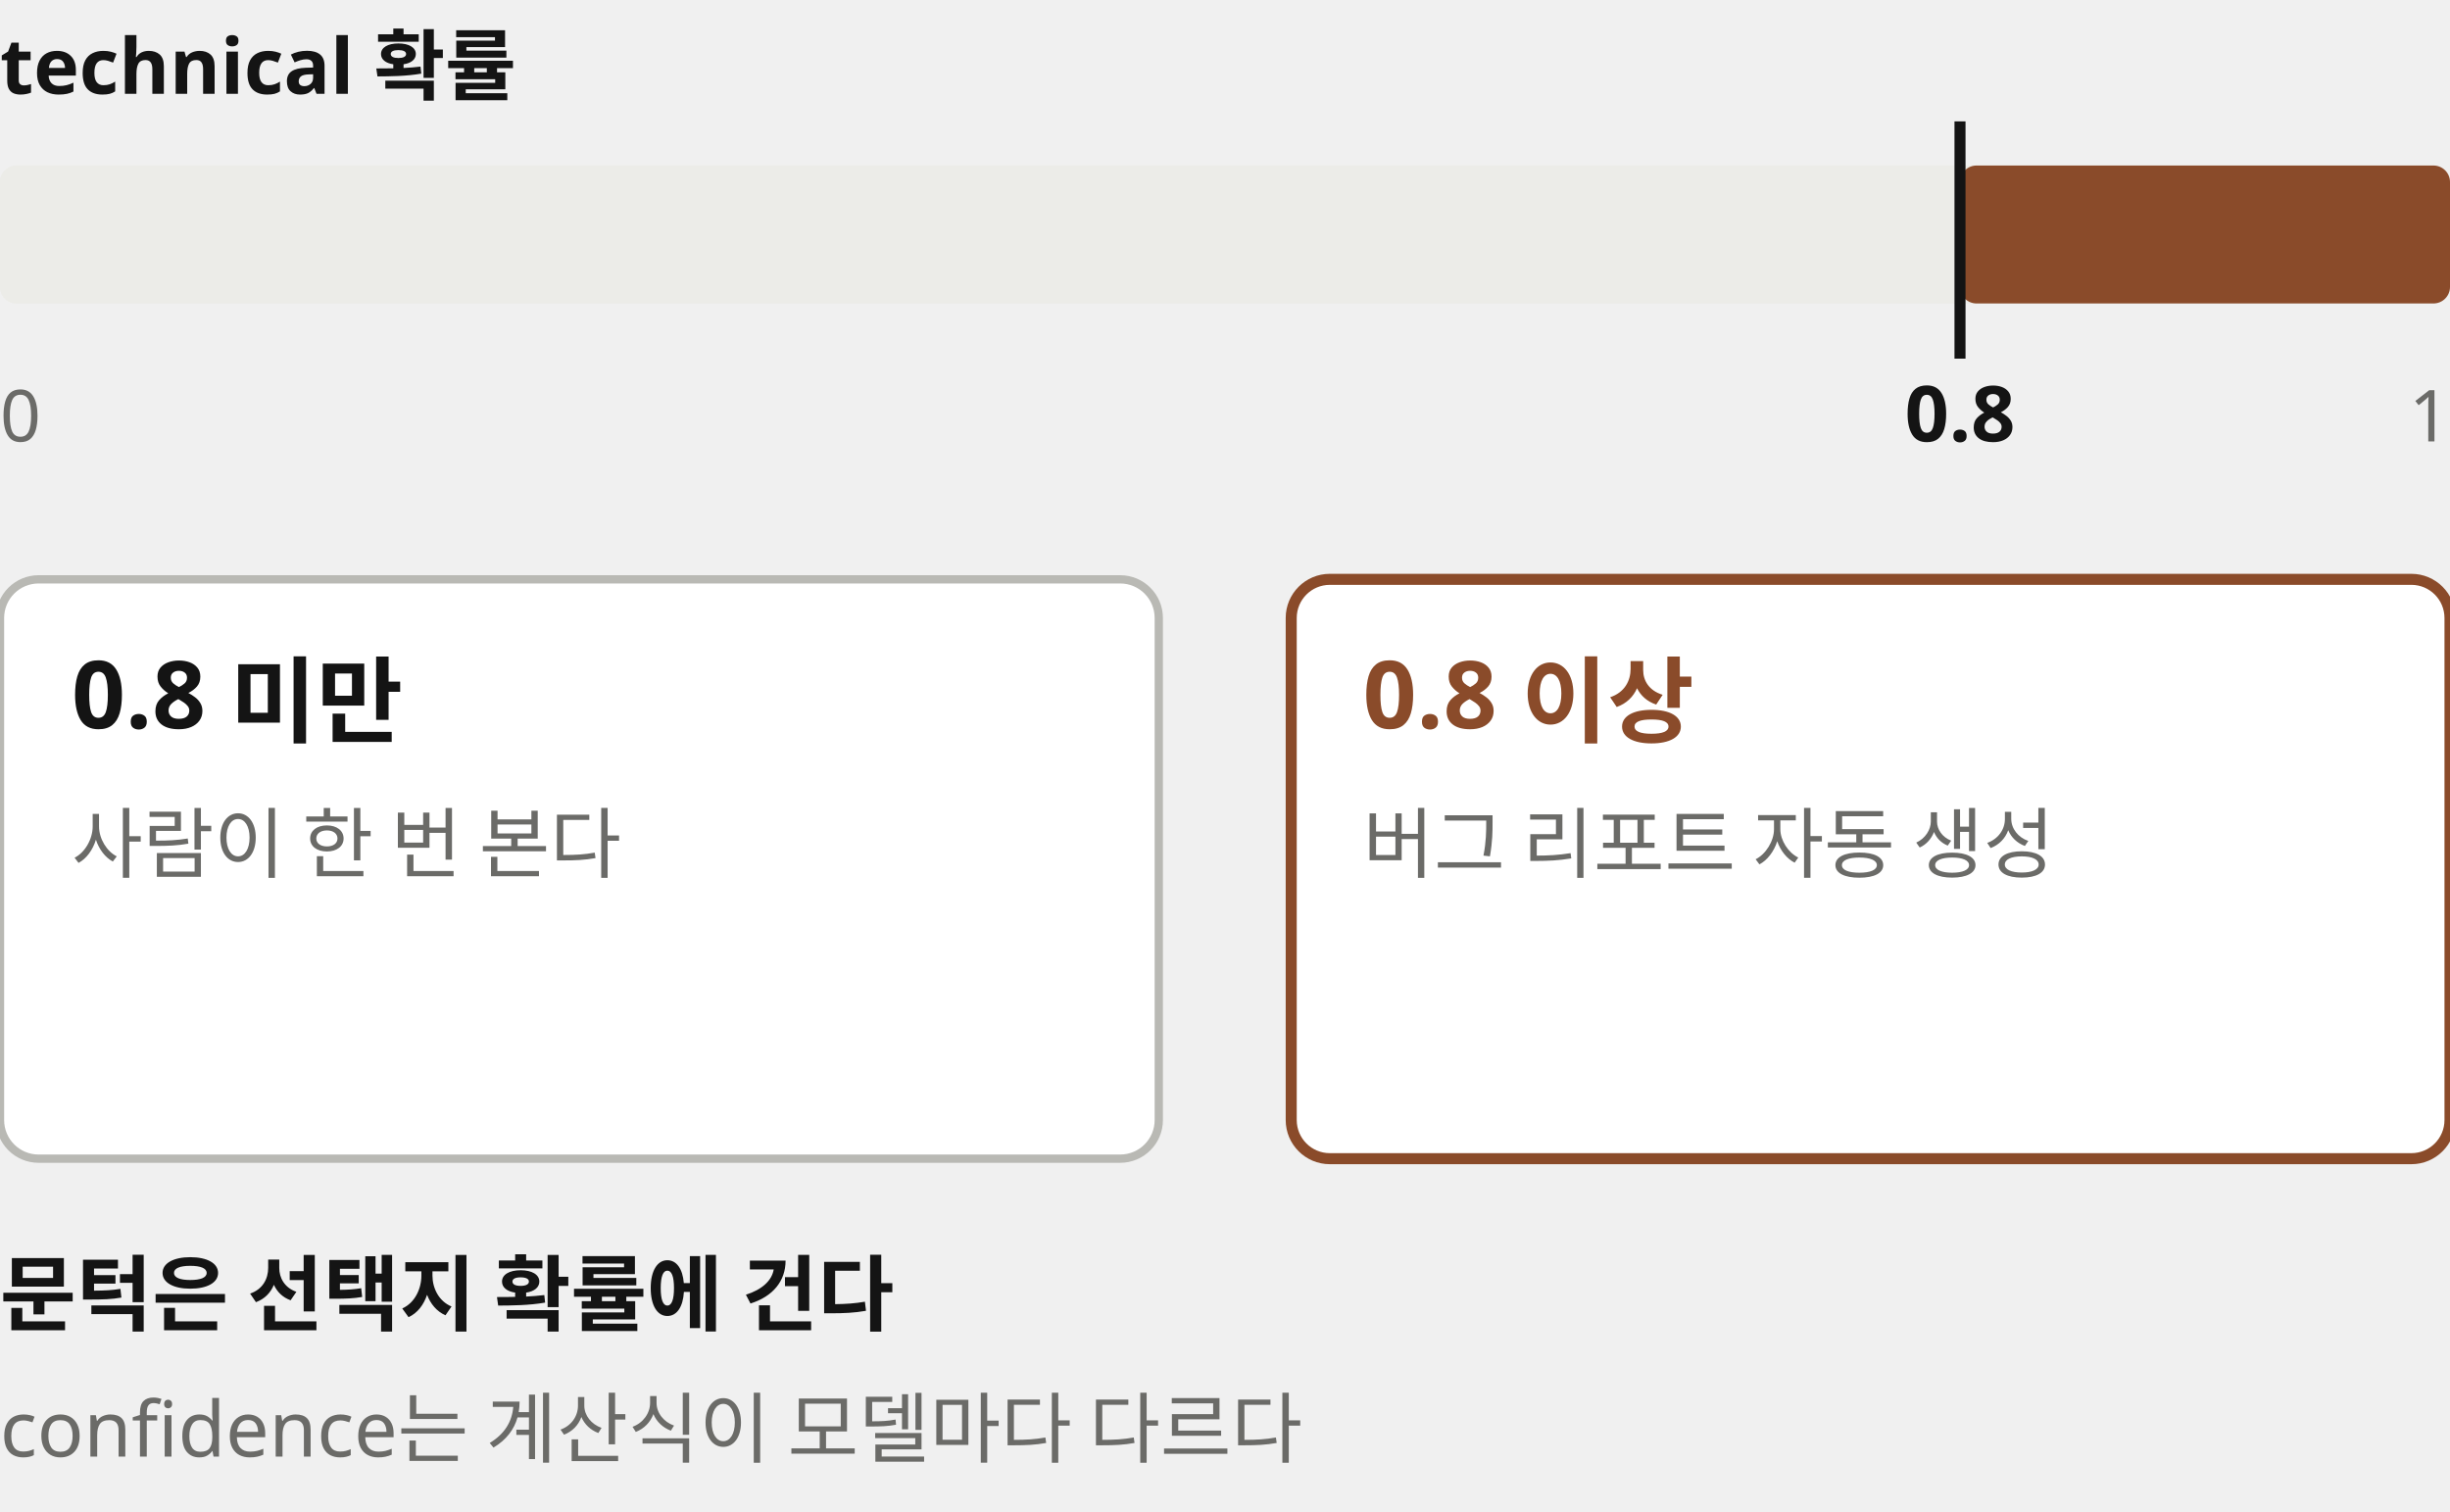
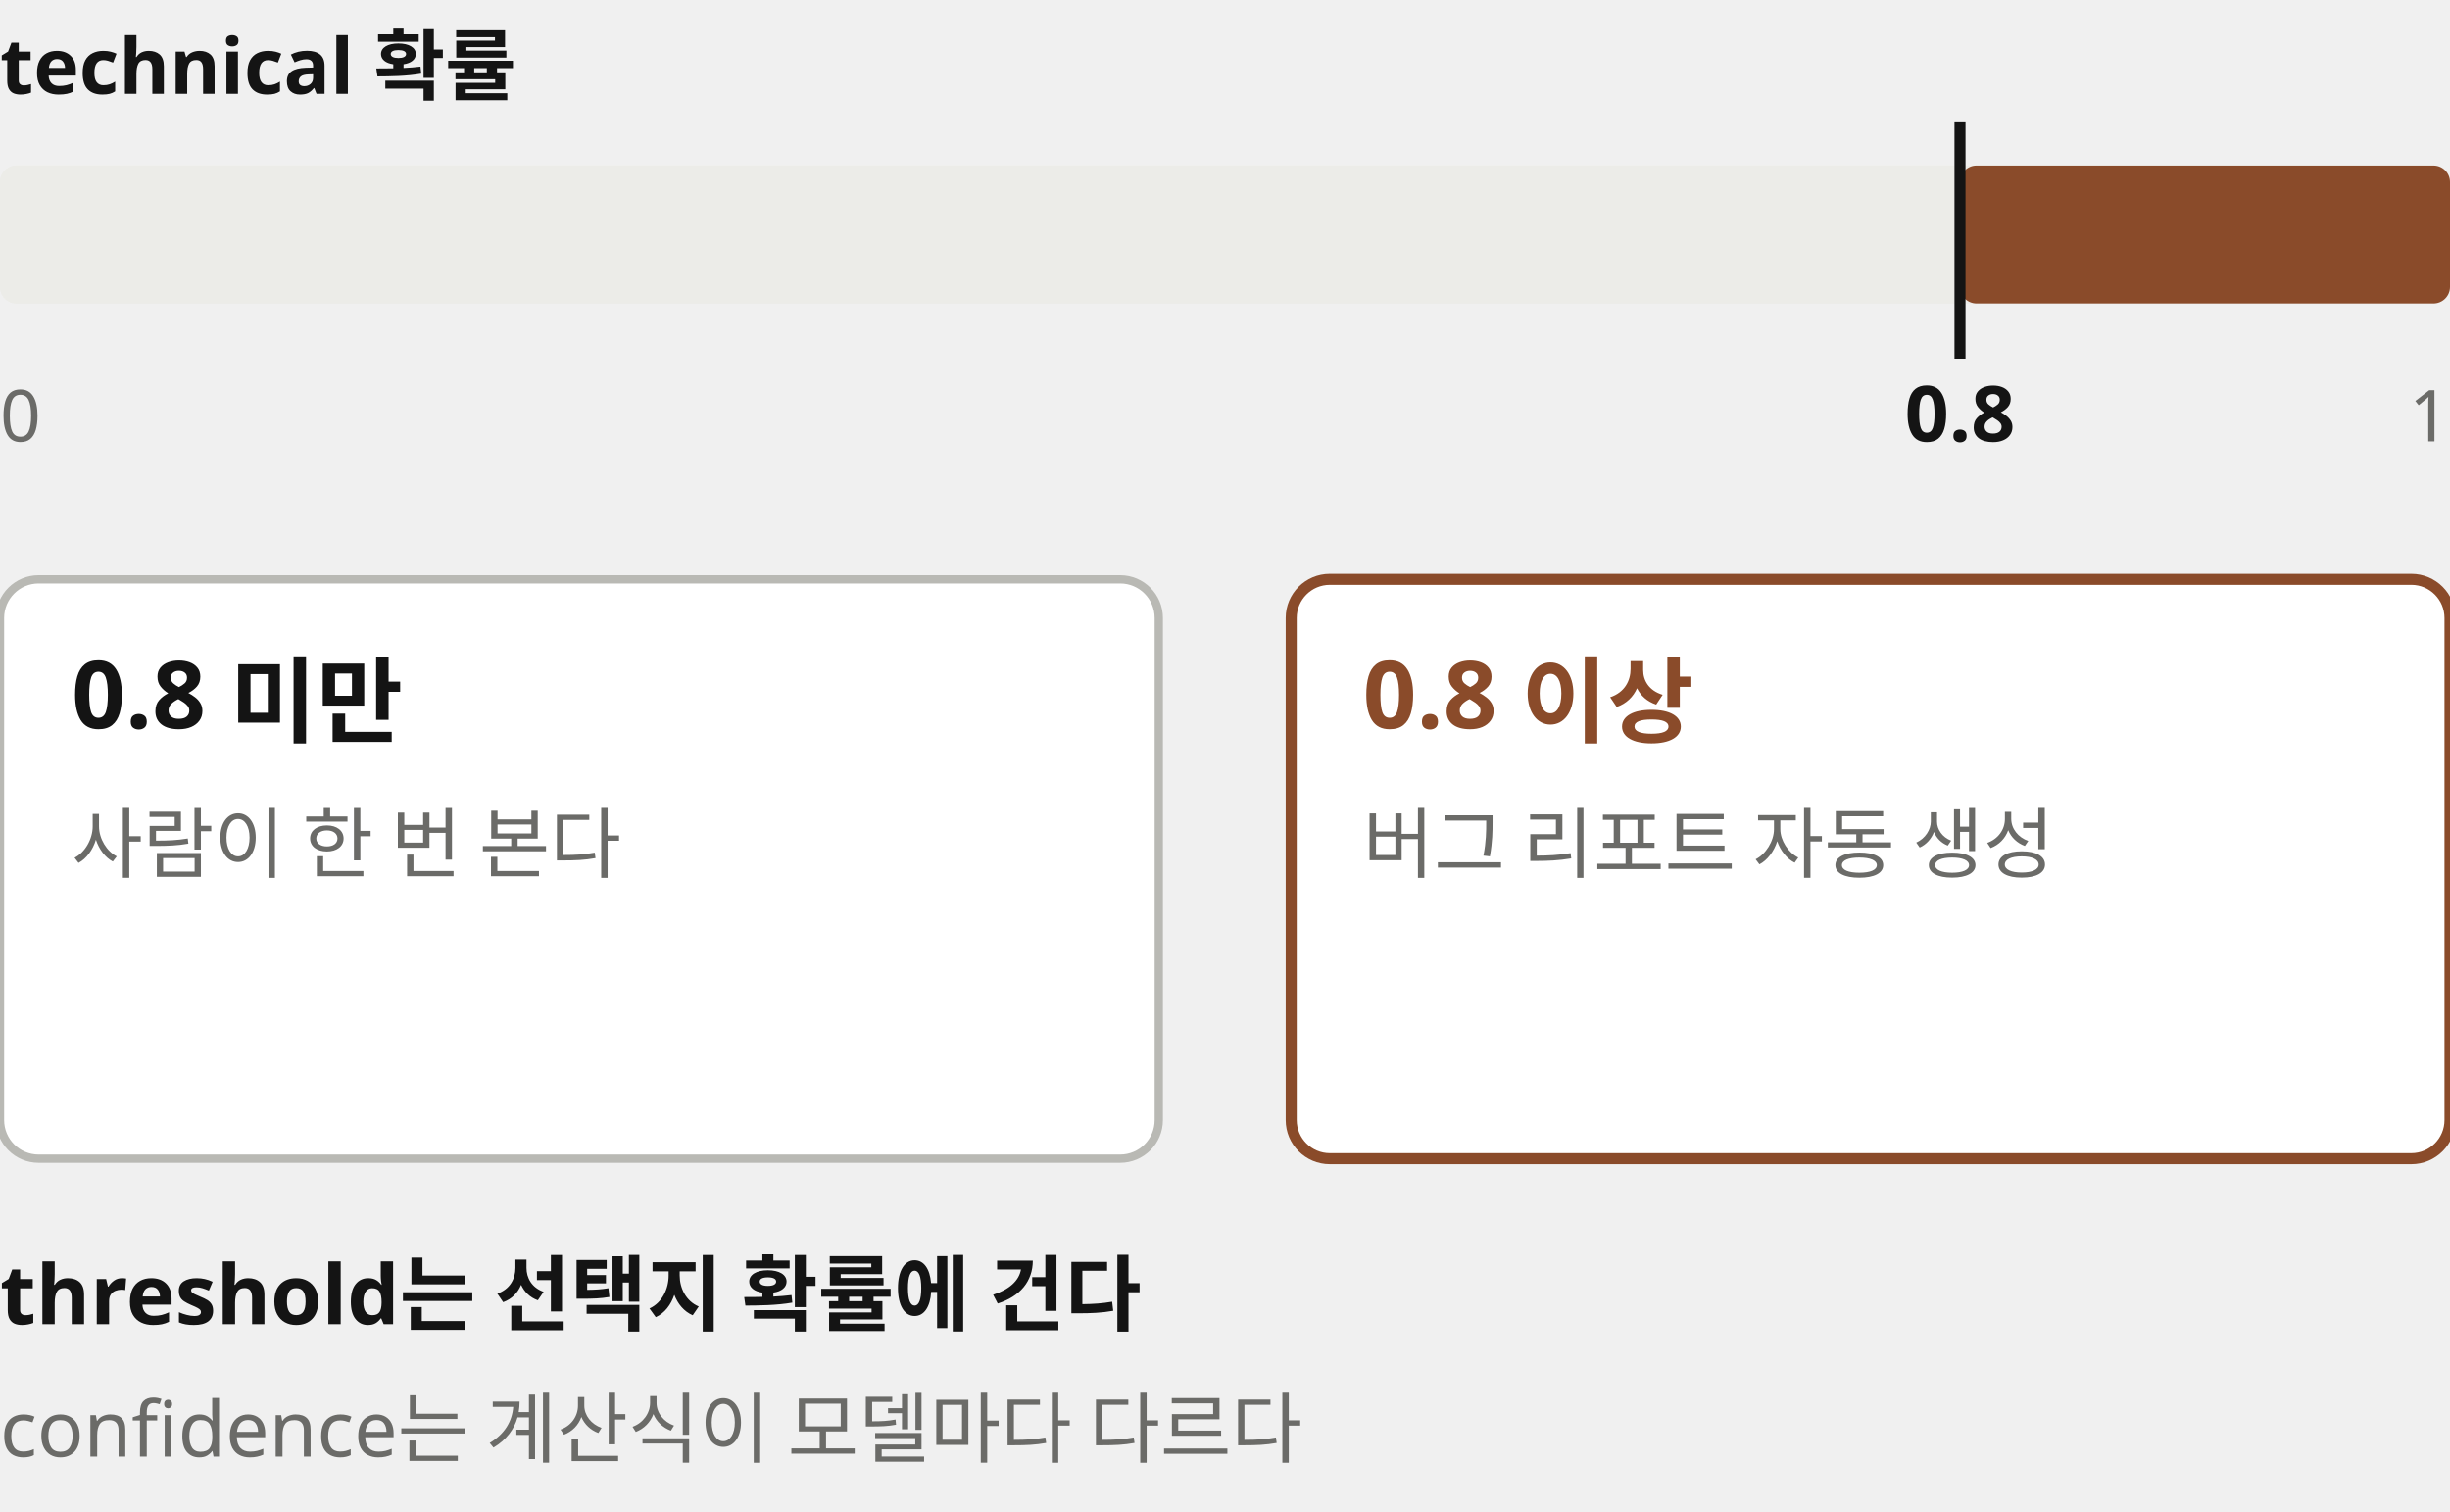
<svg xmlns="http://www.w3.org/2000/svg" viewBox="0 0 888 548" width="888" height="548">
  <defs>
    <marker id="a" viewBox="0 0 10 10" refX="9" refY="5" markerWidth="5" markerHeight="5" orient="auto">
      <path d="M0 0L10 5L0 10z" fill="#8A4B2A" />
    </marker>
  </defs>
  <text x="0" y="34" font-size="28" fill="#141414" text-anchor="start" font-weight="bold" font-family="NanumGothic, Nanum Gothic, sans-serif" xml:space="preserve">technical 확률</text>
  <rect x="0" y="60" width="888" height="50" rx="6" fill="#ECECE8" stroke="#ECECE8" stroke-width="0" />
  <rect x="0" y="60" width="888.0" height="50" rx="6" fill="#ECECE8" stroke="#ECECE8" stroke-width="0" />
  <rect x="710.4" y="60" width="177.6" height="50" rx="6" fill="#8A4B2A" stroke="#8A4B2A" stroke-width="0" />
  <line x1="710.4" y1="44" x2="710.4" y2="130" stroke="#141414" stroke-width="4" />
  <text x="710.4" y="160" font-size="28" fill="#141414" text-anchor="middle" font-weight="bold" font-family="NanumGothic, Nanum Gothic, sans-serif" xml:space="preserve">0.8</text>
  <text x="0" y="160" font-size="26" fill="#6B6B68" text-anchor="start" font-weight="normal" font-family="NanumGothic, Nanum Gothic, sans-serif" xml:space="preserve">0</text>
  <text x="888" y="160" font-size="26" fill="#6B6B68" text-anchor="end" font-weight="normal" font-family="NanumGothic, Nanum Gothic, sans-serif" xml:space="preserve">1</text>
  <rect x="0" y="210" width="420" height="210" rx="14" fill="#FFFFFF" stroke="#B9B9B4" stroke-width="3" />
  <text x="26" y="264" font-size="34" fill="#141414" text-anchor="start" font-weight="bold" font-family="NanumGothic, Nanum Gothic, sans-serif" xml:space="preserve">0.8 미만</text>
  <text x="26" y="316" font-size="28" fill="#6B6B68" text-anchor="start" font-weight="normal" font-family="NanumGothic, Nanum Gothic, sans-serif" xml:space="preserve">사람이 한 번 본다</text>
  <rect x="468" y="210" width="420" height="210" rx="14" fill="#FFFFFF" stroke="#8A4B2A" stroke-width="4" />
  <text x="494" y="264" font-size="34" fill="#8A4B2A" text-anchor="start" font-weight="bold" font-family="NanumGothic, Nanum Gothic, sans-serif" xml:space="preserve">0.8 이상</text>
  <text x="494" y="316" font-size="28" fill="#6B6B68" text-anchor="start" font-weight="normal" font-family="NanumGothic, Nanum Gothic, sans-serif" xml:space="preserve">버그 리포트 자동 생성</text>
-   <text x="0" y="480" font-size="30" fill="#141414" text-anchor="start" font-weight="bold" font-family="NanumGothic, Nanum Gothic, sans-serif" xml:space="preserve">문턱은 선택지 확률에 건다</text>
+   <text x="0" y="480" font-size="30" fill="#141414" text-anchor="start" font-weight="bold" font-family="NanumGothic, Nanum Gothic, sans-serif" xml:space="preserve">threshold는 선택지 확률에 건다</text>
  <text x="0" y="528" font-size="28" fill="#6B6B68" text-anchor="start" font-weight="normal" font-family="NanumGothic, Nanum Gothic, sans-serif" xml:space="preserve">confidence는 계산식이 모델마다 다르다</text>
</svg>
